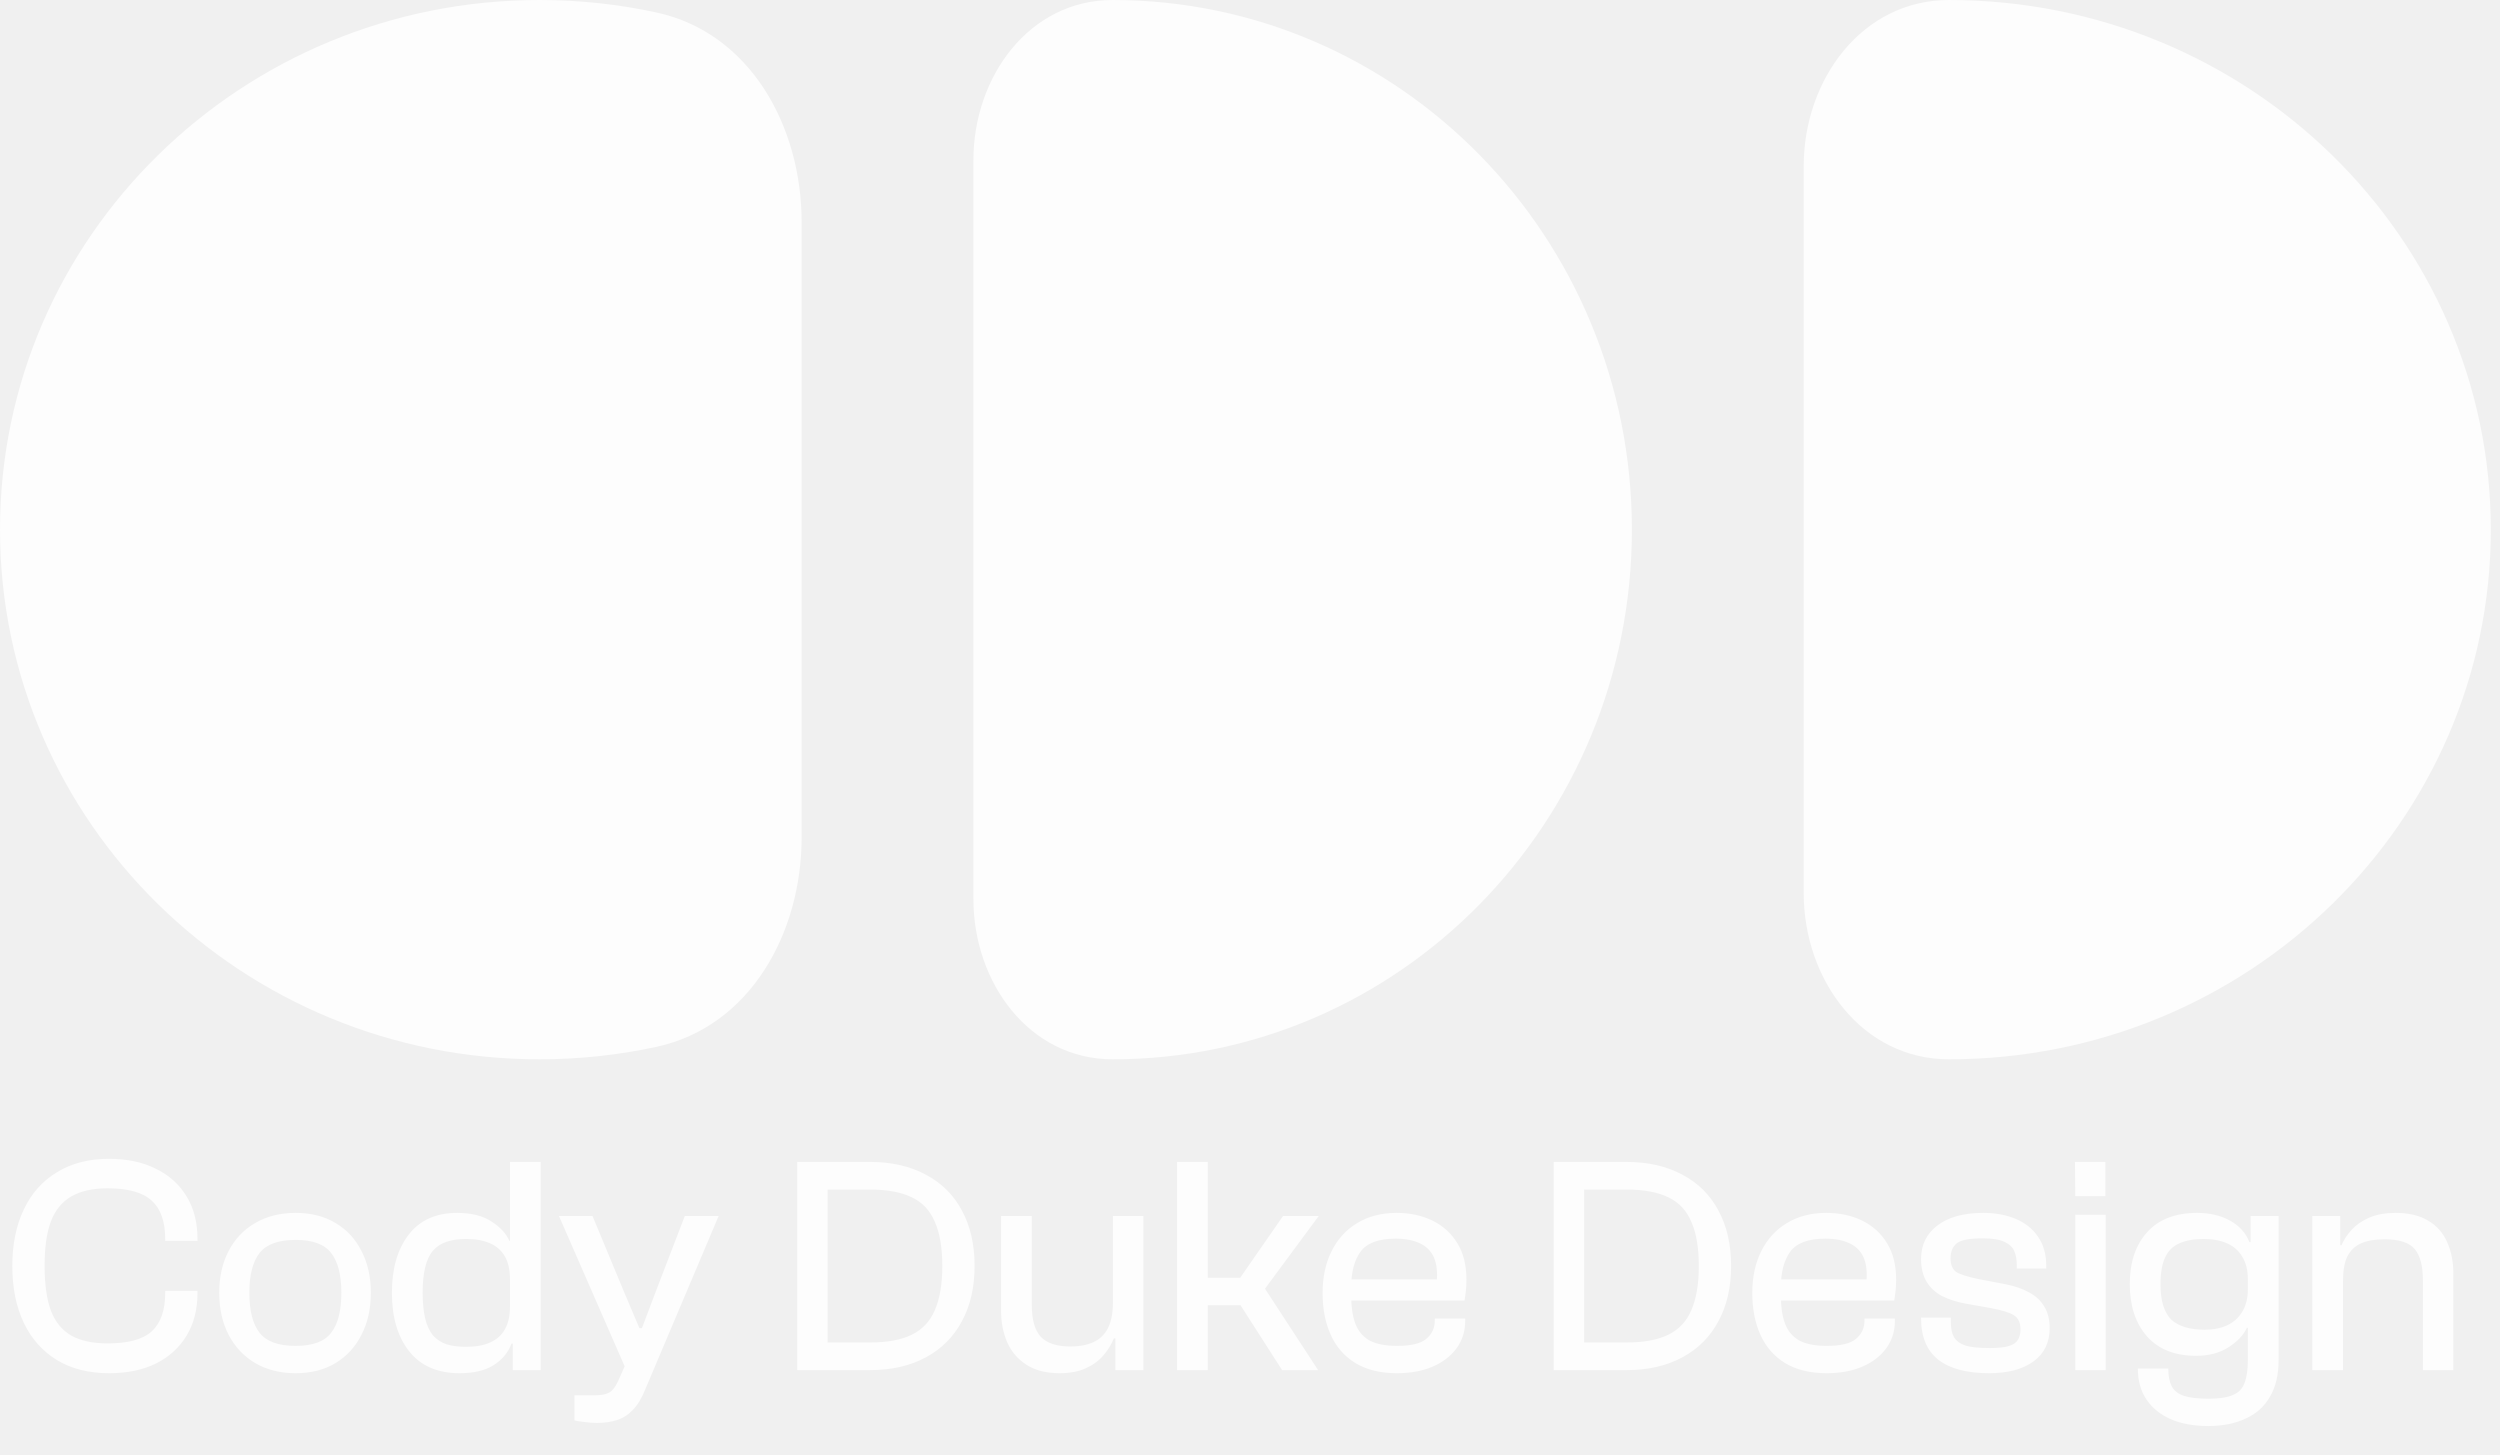
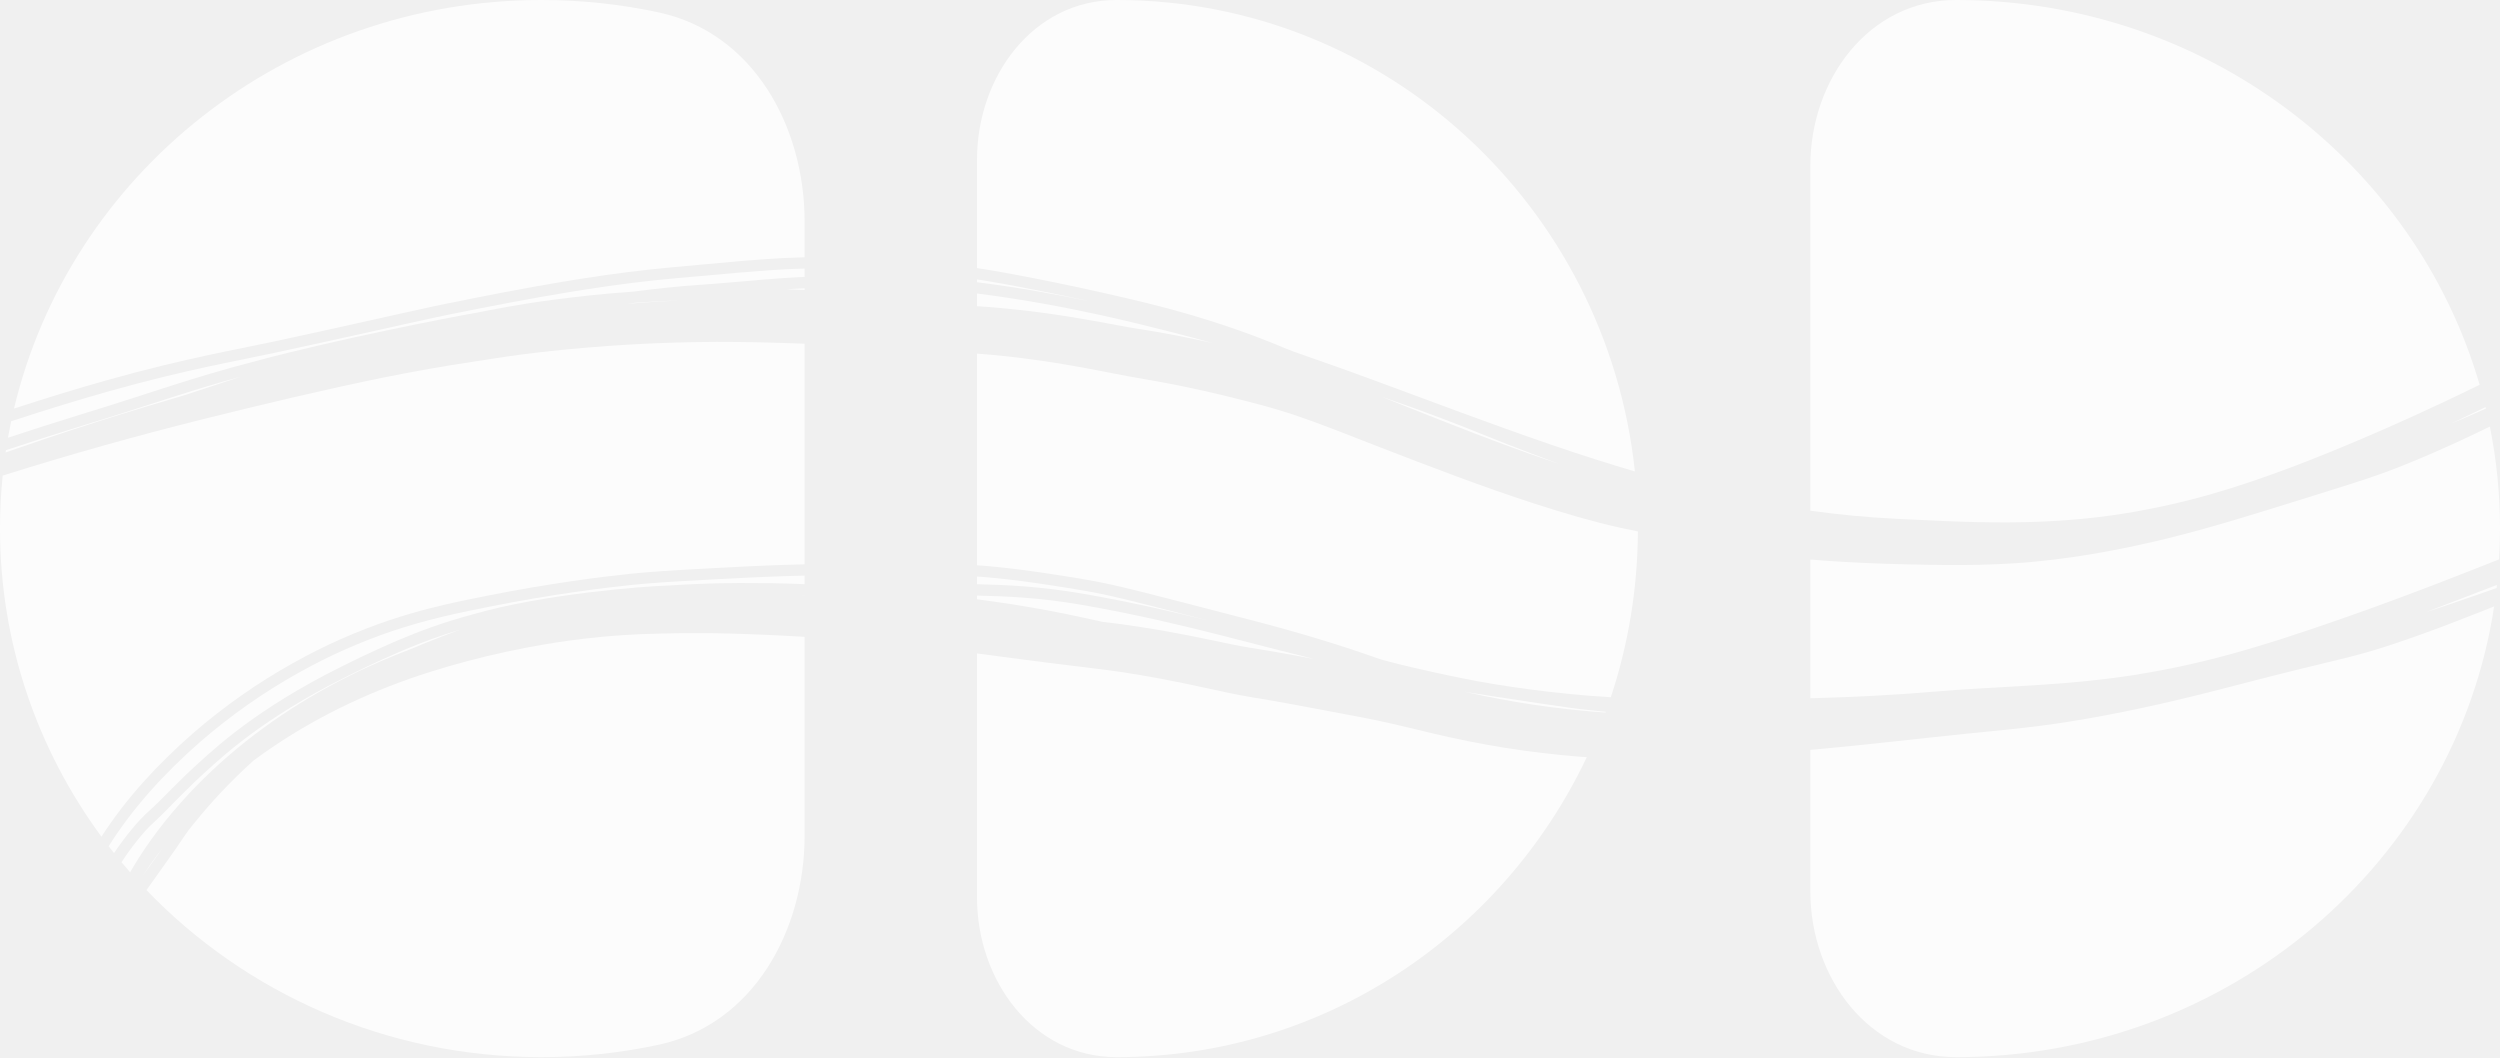
- <svg xmlns="http://www.w3.org/2000/svg" width="177" height="103" viewBox="0 0 177 103" fill="none">
-   <g opacity="0.84">
-     <path d="M38.199 0C17.102 0 0 16.789 0 37.5C0 58.211 17.102 75 38.199 75C41.042 75 43.812 74.695 46.478 74.117C53.111 72.678 56.757 66.064 56.757 59.277V15.723C56.757 8.936 53.11 2.322 46.478 0.883C43.812 0.305 41.042 0 38.199 0Z" fill="white" />
-     <path d="M78.77 0C99.077 0 115.539 16.789 115.539 37.5C115.539 58.211 99.077 75 78.77 75C72.867 75 68.917 69.563 68.917 63.66V11.34C68.917 5.437 72.867 0 78.77 0Z" fill="white" />
-     <path d="M137.983 0C159.172 0 176.35 16.789 176.35 37.5C176.35 58.211 159.172 75 137.983 75C131.843 75 127.701 69.376 127.701 63.237V11.763C127.701 5.624 131.843 0 137.983 0Z" fill="white" />
-     <path d="M7.713 97.224C6.29 97.224 5.065 96.916 4.039 96.3C3.012 95.67 2.227 94.79 1.685 93.66C1.142 92.516 0.871 91.174 0.871 89.634C0.871 88.094 1.142 86.76 1.685 85.63C2.227 84.486 3.012 83.606 4.039 82.99C5.065 82.36 6.29 82.044 7.713 82.044C9.003 82.044 10.111 82.279 11.035 82.748C11.973 83.203 12.699 83.856 13.213 84.706C13.726 85.542 13.983 86.547 13.983 87.72V87.852H11.695V87.72C11.695 86.488 11.379 85.586 10.749 85.014C10.118 84.428 9.077 84.134 7.625 84.134C6.569 84.134 5.711 84.325 5.051 84.706C4.391 85.088 3.907 85.682 3.599 86.488C3.305 87.28 3.159 88.329 3.159 89.634C3.159 90.925 3.305 91.974 3.599 92.78C3.907 93.587 4.391 94.181 5.051 94.562C5.711 94.929 6.569 95.112 7.625 95.112C9.077 95.112 10.118 94.826 10.749 94.254C11.379 93.668 11.695 92.766 11.695 91.548V91.394H13.983V91.548C13.983 92.707 13.726 93.712 13.213 94.562C12.699 95.413 11.973 96.073 11.035 96.542C10.111 96.997 9.003 97.224 7.713 97.224ZM20.933 97.224C19.833 97.224 18.873 96.982 18.051 96.498C17.245 96.014 16.621 95.347 16.181 94.496C15.741 93.646 15.521 92.656 15.521 91.526C15.521 90.412 15.741 89.429 16.181 88.578C16.621 87.728 17.245 87.068 18.051 86.598C18.873 86.114 19.833 85.872 20.933 85.872C22.033 85.872 22.979 86.114 23.771 86.598C24.563 87.068 25.172 87.728 25.597 88.578C26.037 89.429 26.257 90.412 26.257 91.526C26.257 92.656 26.037 93.646 25.597 94.496C25.172 95.347 24.563 96.014 23.771 96.498C22.979 96.982 22.033 97.224 20.933 97.224ZM20.933 95.288C22.136 95.288 22.972 94.98 23.441 94.364C23.925 93.748 24.167 92.802 24.167 91.526C24.167 90.265 23.925 89.326 23.441 88.71C22.972 88.094 22.136 87.786 20.933 87.786C19.716 87.786 18.865 88.094 18.381 88.71C17.897 89.326 17.655 90.265 17.655 91.526C17.655 92.802 17.897 93.748 18.381 94.364C18.865 94.98 19.716 95.288 20.933 95.288ZM32.542 97.224C30.987 97.224 29.799 96.711 28.978 95.684C28.157 94.658 27.746 93.272 27.746 91.526C27.746 89.81 28.142 88.439 28.934 87.412C29.726 86.386 30.87 85.872 32.366 85.872C33.378 85.872 34.192 86.078 34.808 86.488C35.424 86.884 35.842 87.339 36.062 87.852H36.634L36.524 90.58H36.106C36.106 89.92 35.989 89.385 35.754 88.974C35.519 88.549 35.167 88.234 34.698 88.028C34.243 87.823 33.679 87.72 33.004 87.72C32.476 87.72 32.014 87.786 31.618 87.918C31.222 88.05 30.899 88.263 30.65 88.556C30.401 88.85 30.217 89.246 30.1 89.744C29.983 90.228 29.924 90.822 29.924 91.526C29.924 92.23 29.983 92.832 30.1 93.33C30.217 93.829 30.401 94.232 30.65 94.54C30.914 94.834 31.237 95.046 31.618 95.178C32.014 95.296 32.476 95.354 33.004 95.354C33.679 95.354 34.243 95.252 34.698 95.046C35.167 94.841 35.519 94.526 35.754 94.1C35.989 93.675 36.106 93.147 36.106 92.516H36.524L36.634 95.134H36.216C35.967 95.78 35.534 96.293 34.918 96.674C34.317 97.041 33.525 97.224 32.542 97.224ZM38.284 97.004H36.304V94.342L36.106 94.056V82.264H38.284V97.004ZM42.257 100.744C41.964 100.744 41.67 100.722 41.377 100.678C41.084 100.649 40.849 100.612 40.673 100.568V98.786H42.103C42.572 98.786 42.917 98.72 43.137 98.588C43.357 98.471 43.562 98.207 43.753 97.796L44.479 96.168L44.303 96.916L39.573 86.092H41.949L44.237 91.592L45.271 94.034H45.447L46.371 91.592L48.483 86.092H50.881L45.667 98.412C45.418 99.028 45.124 99.505 44.787 99.842C44.464 100.18 44.09 100.414 43.665 100.546C43.254 100.678 42.785 100.744 42.257 100.744ZM61.61 97.004H57.188V95.046H61.61C62.827 95.046 63.81 94.863 64.558 94.496C65.306 94.13 65.849 93.55 66.186 92.758C66.538 91.952 66.714 90.91 66.714 89.634C66.714 88.344 66.538 87.302 66.186 86.51C65.849 85.704 65.306 85.124 64.558 84.772C63.81 84.406 62.827 84.222 61.61 84.222H57.188V82.264H61.61C63.121 82.264 64.433 82.565 65.548 83.166C66.663 83.753 67.513 84.596 68.1 85.696C68.701 86.796 69.002 88.109 69.002 89.634C69.002 91.145 68.701 92.45 68.1 93.55C67.513 94.65 66.663 95.501 65.548 96.102C64.433 96.704 63.121 97.004 61.61 97.004ZM58.596 97.004H56.44V82.264H58.596V97.004ZM75.01 97.224C74.071 97.224 73.294 97.026 72.678 96.63C72.062 96.234 71.607 95.706 71.314 95.046C71.021 94.372 70.874 93.616 70.874 92.78V86.092H73.052V92.406C73.052 93.433 73.265 94.181 73.69 94.65C74.13 95.105 74.834 95.332 75.802 95.332C76.418 95.332 76.953 95.23 77.408 95.024C77.863 94.819 78.207 94.489 78.442 94.034C78.677 93.565 78.794 92.964 78.794 92.23H79.366V94.76H78.86C78.699 95.171 78.457 95.567 78.134 95.948C77.811 96.33 77.393 96.638 76.88 96.872C76.367 97.107 75.743 97.224 75.01 97.224ZM80.95 97.004H78.97V93.66L78.794 93.55V86.092H80.95V97.004ZM93.324 97.004H90.772L87.824 92.406H84.326V90.47H87.802L90.838 86.092H93.368L89.562 91.24L93.324 97.004ZM85.514 97.004H83.336V82.264H85.514V97.004ZM98.897 97.224C97.723 97.224 96.741 96.982 95.949 96.498C95.171 96.014 94.592 95.347 94.211 94.496C93.829 93.646 93.639 92.663 93.639 91.548C93.639 90.419 93.851 89.429 94.277 88.578C94.702 87.728 95.303 87.068 96.081 86.598C96.873 86.114 97.804 85.872 98.875 85.872C99.828 85.872 100.679 86.056 101.427 86.422C102.175 86.789 102.761 87.324 103.187 88.028C103.612 88.718 103.825 89.576 103.825 90.602C103.825 90.881 103.81 91.16 103.781 91.438C103.751 91.702 103.722 91.915 103.693 92.076H94.695V90.58H101.977L101.713 90.822C101.786 90.074 101.72 89.473 101.515 89.018C101.309 88.564 100.979 88.234 100.525 88.028C100.07 87.808 99.498 87.698 98.809 87.698C97.606 87.698 96.777 88.006 96.323 88.622C95.883 89.238 95.663 90.082 95.663 91.152V91.724C95.663 92.502 95.758 93.154 95.949 93.682C96.139 94.21 96.469 94.614 96.939 94.892C97.423 95.156 98.083 95.288 98.919 95.288C99.887 95.288 100.569 95.127 100.965 94.804C101.375 94.467 101.581 94.034 101.581 93.506V93.352H103.737V93.528C103.737 94.262 103.531 94.907 103.121 95.464C102.71 96.022 102.145 96.454 101.427 96.762C100.708 97.07 99.865 97.224 98.897 97.224ZM115.171 97.004H110.749V95.046H115.171C116.388 95.046 117.371 94.863 118.119 94.496C118.867 94.13 119.409 93.55 119.747 92.758C120.099 91.952 120.275 90.91 120.275 89.634C120.275 88.344 120.099 87.302 119.747 86.51C119.409 85.704 118.867 85.124 118.119 84.772C117.371 84.406 116.388 84.222 115.171 84.222H110.749V82.264H115.171C116.681 82.264 117.994 82.565 119.109 83.166C120.223 83.753 121.074 84.596 121.661 85.696C122.262 86.796 122.563 88.109 122.563 89.634C122.563 91.145 122.262 92.45 121.661 93.55C121.074 94.65 120.223 95.501 119.109 96.102C117.994 96.704 116.681 97.004 115.171 97.004ZM112.157 97.004H110.001V82.264H112.157V97.004ZM129.319 97.224C128.145 97.224 127.163 96.982 126.371 96.498C125.593 96.014 125.014 95.347 124.633 94.496C124.251 93.646 124.061 92.663 124.061 91.548C124.061 90.419 124.273 89.429 124.699 88.578C125.124 87.728 125.725 87.068 126.503 86.598C127.295 86.114 128.226 85.872 129.297 85.872C130.25 85.872 131.101 86.056 131.849 86.422C132.597 86.789 133.183 87.324 133.609 88.028C134.034 88.718 134.247 89.576 134.247 90.602C134.247 90.881 134.232 91.16 134.203 91.438C134.173 91.702 134.144 91.915 134.115 92.076H125.117V90.58H132.399L132.135 90.822C132.208 90.074 132.142 89.473 131.937 89.018C131.731 88.564 131.401 88.234 130.947 88.028C130.492 87.808 129.92 87.698 129.231 87.698C128.028 87.698 127.199 88.006 126.745 88.622C126.305 89.238 126.085 90.082 126.085 91.152V91.724C126.085 92.502 126.18 93.154 126.371 93.682C126.561 94.21 126.891 94.614 127.361 94.892C127.845 95.156 128.505 95.288 129.341 95.288C130.309 95.288 130.991 95.127 131.387 94.804C131.797 94.467 132.003 94.034 132.003 93.506V93.352H134.159V93.528C134.159 94.262 133.953 94.907 133.543 95.464C133.132 96.022 132.567 96.454 131.849 96.762C131.13 97.07 130.287 97.224 129.319 97.224ZM140.828 97.224C139.259 97.224 138.063 96.909 137.242 96.278C136.421 95.633 136.01 94.65 136.01 93.33V93.286H138.122V93.638C138.122 94.064 138.195 94.408 138.342 94.672C138.503 94.936 138.775 95.134 139.156 95.266C139.552 95.384 140.124 95.442 140.872 95.442C141.488 95.442 141.95 95.391 142.258 95.288C142.566 95.186 142.771 95.039 142.874 94.848C142.991 94.658 143.05 94.416 143.05 94.122C143.05 93.638 142.889 93.301 142.566 93.11C142.258 92.92 141.701 92.751 140.894 92.604L139.156 92.296C138.525 92.179 137.975 92.003 137.506 91.768C137.037 91.519 136.67 91.182 136.406 90.756C136.142 90.316 136.01 89.774 136.01 89.128C136.01 88.146 136.391 87.361 137.154 86.774C137.931 86.173 139.017 85.872 140.41 85.872C141.275 85.872 142.038 86.012 142.698 86.29C143.373 86.569 143.901 86.987 144.282 87.544C144.678 88.102 144.876 88.798 144.876 89.634V89.81H142.786V89.546C142.786 89.18 142.727 88.857 142.61 88.578C142.493 88.3 142.258 88.08 141.906 87.918C141.569 87.757 141.055 87.676 140.366 87.676C139.442 87.676 138.833 87.794 138.54 88.028C138.247 88.263 138.1 88.615 138.1 89.084C138.1 89.539 138.232 89.862 138.496 90.052C138.775 90.228 139.303 90.397 140.08 90.558L141.928 90.91C142.617 91.042 143.197 91.24 143.666 91.504C144.135 91.754 144.495 92.091 144.744 92.516C144.993 92.927 145.118 93.433 145.118 94.034C145.118 95.046 144.737 95.831 143.974 96.388C143.211 96.946 142.163 97.224 140.828 97.224ZM149.062 84.684H146.928L146.906 82.264H149.062V84.684ZM149.084 97.004H146.928V86.004H149.084V97.004ZM156.331 100.964C155.319 100.964 154.439 100.803 153.691 100.48C152.958 100.158 152.386 99.696 151.975 99.094C151.564 98.493 151.359 97.76 151.359 96.894H153.515C153.515 97.408 153.596 97.826 153.757 98.148C153.933 98.471 154.226 98.698 154.637 98.83C155.048 98.962 155.627 99.028 156.375 99.028C157.123 99.028 157.695 98.94 158.091 98.764C158.487 98.603 158.758 98.324 158.905 97.928C159.066 97.532 159.147 96.99 159.147 96.3V89.018L159.345 88.732V86.092H161.325V96.3C161.325 97.342 161.12 98.207 160.709 98.896C160.313 99.586 159.741 100.099 158.993 100.436C158.245 100.788 157.358 100.964 156.331 100.964ZM155.473 95.992C153.977 95.992 152.818 95.53 151.997 94.606C151.19 93.682 150.787 92.45 150.787 90.91C150.787 89.37 151.198 88.146 152.019 87.236C152.84 86.327 154.021 85.872 155.561 85.872C156.456 85.872 157.233 86.056 157.893 86.422C158.553 86.789 159.008 87.295 159.257 87.94H159.675L159.565 90.558H159.147C159.147 89.928 159.015 89.4 158.751 88.974C158.502 88.549 158.142 88.234 157.673 88.028C157.204 87.823 156.654 87.72 156.023 87.72C155.334 87.72 154.762 87.823 154.307 88.028C153.852 88.219 153.515 88.549 153.295 89.018C153.075 89.488 152.965 90.118 152.965 90.91C152.965 91.526 153.031 92.04 153.163 92.45C153.295 92.861 153.486 93.191 153.735 93.44C153.999 93.675 154.329 93.851 154.725 93.968C155.121 94.086 155.576 94.144 156.089 94.144C156.69 94.144 157.218 94.042 157.673 93.836C158.142 93.616 158.502 93.294 158.751 92.868C159.015 92.443 159.147 91.908 159.147 91.262H159.631V94.012H159.081C158.832 94.54 158.392 95.002 157.761 95.398C157.145 95.794 156.382 95.992 155.473 95.992ZM173.697 97.004H171.541V90.646C171.541 89.634 171.351 88.901 170.969 88.446C170.588 87.977 169.869 87.742 168.813 87.742C168.153 87.742 167.603 87.838 167.163 88.028C166.738 88.219 166.415 88.527 166.195 88.952C165.99 89.378 165.887 89.95 165.887 90.668H165.447L165.293 88.16H165.777C165.939 87.779 166.181 87.412 166.503 87.06C166.826 86.708 167.244 86.422 167.757 86.202C168.271 85.982 168.887 85.872 169.605 85.872C170.544 85.872 171.314 86.056 171.915 86.422C172.517 86.774 172.964 87.28 173.257 87.94C173.551 88.586 173.697 89.326 173.697 90.162V97.004ZM165.887 97.004H163.709V86.092H165.689V89.414L165.887 89.524V97.004Z" fill="white" />
+ <svg xmlns="http://www.w3.org/2000/svg" width="175" height="74" viewBox="0 0 175 74" fill="none">
+   <g opacity="0.8">
+     <path d="M174.589 42.448C171.878 60.3 156.049 74 136.926 74C130.834 74 126.724 68.451 126.724 62.394V52.49C126.853 52.479 126.981 52.469 127.106 52.457C128.017 52.374 128.904 52.288 129.771 52.199C130.641 52.11 131.489 52.02 132.383 51.924C133.261 51.83 134.117 51.735 134.948 51.645C135.81 51.552 136.674 51.46 137.512 51.374C138.346 51.29 139.205 51.207 140.104 51.115C140.292 51.096 140.48 51.076 140.666 51.056C141.38 50.98 142.054 50.905 142.801 50.809C143.618 50.706 144.414 50.587 145.174 50.462C145.929 50.339 146.737 50.195 147.489 50.052C148.245 49.909 148.993 49.758 149.762 49.594C150.254 49.49 150.74 49.383 151.218 49.275L151.221 49.275C151.48 49.216 151.733 49.159 152.004 49.096C152.765 48.919 153.509 48.738 154.232 48.557C154.966 48.374 155.714 48.18 156.429 47.995C156.972 47.854 157.499 47.717 158.042 47.577C158.58 47.438 159.115 47.302 159.636 47.171C160.17 47.037 160.716 46.901 161.246 46.772C161.781 46.641 162.301 46.517 162.862 46.381C163.119 46.319 163.377 46.257 163.636 46.194C163.637 46.193 163.638 46.193 163.639 46.193C163.934 46.121 164.232 46.047 164.533 45.971C165.105 45.824 165.728 45.654 166.312 45.474C167.092 45.235 167.956 44.946 168.728 44.675C169.515 44.4 170.32 44.105 171.082 43.818C171.876 43.518 172.634 43.223 173.407 42.918C173.704 42.801 173.994 42.686 174.287 42.569C174.387 42.529 174.488 42.489 174.589 42.448Z" fill="white" />
+     <path d="M174.291 29.86C174.755 32.17 175 34.557 175 37C175 37.724 174.977 38.443 174.935 39.157C174.537 39.313 174.136 39.471 173.735 39.629C173.734 39.63 173.732 39.63 173.731 39.63C173.451 39.741 173.169 39.852 172.886 39.963C169.559 41.277 166.238 42.503 163.915 43.309C162.465 43.817 161.095 44.281 159.781 44.703C156.417 45.775 153.333 46.627 149.379 47.251C147.151 47.6 145.077 47.786 143.063 47.923C142.768 47.943 142.47 47.963 142.172 47.982C139.9 48.122 137.64 48.224 135.309 48.422C132.313 48.674 129.709 48.791 127.233 48.863C127.062 48.868 126.893 48.872 126.724 48.876V39.168C127.492 39.232 128.255 39.285 129.017 39.33C130.028 39.389 131.012 39.432 131.995 39.464C132.996 39.497 133.947 39.518 134.929 39.534C135.279 39.539 135.633 39.544 135.992 39.548C136.633 39.554 137.274 39.554 137.935 39.546C138.152 39.543 138.368 39.539 138.583 39.535C139.401 39.516 140.235 39.481 141.065 39.427C141.992 39.367 142.915 39.277 143.81 39.167C144.704 39.058 145.592 38.928 146.469 38.781C147.347 38.633 148.219 38.468 149.083 38.288C149.645 38.171 150.2 38.048 150.757 37.919C150.758 37.919 150.759 37.919 150.76 37.918C151.06 37.849 151.359 37.777 151.657 37.704C152.511 37.495 153.357 37.272 154.192 37.041C155.035 36.807 155.851 36.568 156.672 36.322C157.294 36.135 157.888 35.953 158.491 35.768C159.092 35.583 159.696 35.395 160.292 35.21C160.891 35.024 161.489 34.837 162.086 34.651C162.687 34.464 163.284 34.278 163.896 34.084C164.181 33.995 164.468 33.904 164.757 33.811C164.758 33.811 164.76 33.81 164.761 33.81C165.092 33.703 165.427 33.593 165.767 33.479C166.402 33.266 167.082 33.026 167.74 32.77C168.63 32.422 169.547 32.039 170.421 31.656C171.297 31.273 172.168 30.874 173.023 30.469C173.448 30.268 173.87 30.065 174.291 29.86Z" fill="white" />
+     <path d="M174.761 41.158C174.482 41.257 174.204 41.356 173.93 41.452C173.636 41.555 173.345 41.656 173.049 41.76C172.271 42.031 171.523 42.286 170.739 42.547C170.432 42.649 170.134 42.746 169.828 42.844C171.643 42.151 173.307 41.507 174.785 40.942C174.777 41.014 174.769 41.086 174.761 41.158Z" fill="white" />
+     <path d="M136.926 0C154.363 0 169.062 11.391 173.573 26.933C170.393 28.497 167.279 29.896 165.011 30.849C163.384 31.538 161.875 32.147 160.408 32.702C156.656 34.107 153.186 35.214 148.715 35.942C146.208 36.342 143.866 36.507 141.584 36.555C141.254 36.561 140.924 36.565 140.595 36.567C139.049 36.576 137.523 36.534 135.992 36.468C134.936 36.423 133.924 36.373 132.877 36.323C130.645 36.216 128.616 36.013 126.724 35.749V11.606C126.724 5.549 130.834 0 136.926 0Z" fill="white" />
+     <path d="M174.014 28.599C173.542 28.81 173.069 29.018 172.595 29.222C172.258 29.367 171.922 29.509 171.584 29.651C172.418 29.258 173.22 28.871 173.988 28.496C173.997 28.53 174.006 28.565 174.014 28.599Z" fill="white" />
+     <path d="M69.923 45.945C70.479 46.018 71.085 46.098 71.661 46.173C72.238 46.249 72.813 46.323 73.409 46.399C74 46.474 74.574 46.544 75.159 46.615C75.748 46.688 76.322 46.757 76.863 46.824C77.411 46.891 77.929 46.96 78.42 47.033C78.918 47.106 79.38 47.18 79.87 47.263C80.354 47.346 80.834 47.432 81.316 47.523C81.808 47.617 82.293 47.713 82.782 47.813C83.175 47.894 83.591 47.983 84.003 48.072C84.099 48.092 84.195 48.113 84.291 48.134C84.8 48.244 85.326 48.359 85.894 48.478C86.453 48.595 87.088 48.723 87.769 48.834C88.168 48.899 88.554 48.963 88.952 49.032C89.349 49.101 89.747 49.172 90.146 49.244C90.546 49.317 90.949 49.392 91.357 49.468C91.489 49.493 91.627 49.519 91.758 49.544C92.167 49.62 92.572 49.697 92.986 49.775C93.399 49.853 93.81 49.931 94.223 50.009C94.499 50.061 94.777 50.113 95.061 50.166C95.496 50.247 95.836 50.314 96.244 50.399C96.638 50.481 97.031 50.567 97.433 50.659C97.835 50.751 98.244 50.847 98.667 50.949C99.089 51.05 99.531 51.158 99.982 51.265C100.112 51.296 100.244 51.328 100.378 51.359C100.704 51.435 101.038 51.513 101.379 51.589C101.852 51.694 102.355 51.801 102.837 51.896C103.678 52.063 104.53 52.217 105.398 52.355C106.241 52.489 107.121 52.611 107.97 52.712C108.83 52.814 109.706 52.901 110.565 52.967C110.736 52.98 110.905 52.991 111.074 53.003C105.189 65.424 92.666 74 78.167 74C72.309 74 68.39 68.635 68.39 62.811V45.742C68.896 45.808 69.42 45.878 69.923 45.945Z" fill="white" />
+     <path d="M103.019 48.505C103.706 48.618 104.243 48.7 104.603 48.755C106.962 49.118 108.739 49.383 109.896 49.543C110.181 49.582 110.428 49.614 110.632 49.639C111.164 49.703 111.694 49.758 112.171 49.805C112.248 49.813 112.325 49.819 112.402 49.826C112.396 49.843 112.389 49.86 112.383 49.877C111.863 49.842 111.346 49.802 110.816 49.752C110.039 49.68 109.249 49.591 108.468 49.489C107.699 49.387 106.902 49.268 106.133 49.138C105.358 49.006 104.591 48.862 103.808 48.702C103.366 48.611 102.959 48.522 102.52 48.422C102.516 48.421 102.512 48.42 102.508 48.419C102.686 48.45 102.857 48.478 103.019 48.505Z" fill="white" />
+     <path d="M68.39 24.753C68.817 24.785 69.222 24.817 69.639 24.858C70.215 24.913 70.743 24.971 71.289 25.037C71.826 25.102 72.383 25.177 72.936 25.258C73.492 25.339 74.04 25.425 74.591 25.519C75.03 25.593 75.509 25.679 75.975 25.765C76.084 25.785 76.193 25.805 76.301 25.826C76.883 25.935 77.457 26.047 78.1 26.172C78.736 26.295 79.455 26.433 80.201 26.557C80.633 26.628 81.087 26.71 81.527 26.793C81.968 26.875 82.408 26.962 82.847 27.053C83.281 27.142 83.744 27.242 84.192 27.343C84.338 27.375 84.491 27.41 84.636 27.443C85.088 27.547 85.523 27.65 85.983 27.762C86.441 27.875 86.893 27.988 87.344 28.105C87.646 28.183 87.946 28.262 88.253 28.344C88.733 28.473 89.105 28.579 89.548 28.713C89.976 28.843 90.392 28.977 90.829 29.125C91.265 29.273 91.706 29.43 92.157 29.596C92.608 29.762 93.072 29.938 93.556 30.125C93.696 30.179 93.837 30.233 93.978 30.288C94.324 30.423 94.676 30.56 95.032 30.7C95.528 30.893 96.068 31.105 96.571 31.299C97.438 31.635 98.361 31.991 99.252 32.331C100.148 32.673 101.05 33.014 101.951 33.347C102.861 33.684 103.768 34.012 104.684 34.333C105.606 34.657 106.521 34.967 107.458 35.27C108.386 35.57 109.331 35.861 110.286 36.136C110.454 36.183 110.615 36.229 110.771 36.273C111.567 36.495 112.291 36.695 113.47 36.954C113.888 37.038 114.247 37.112 114.653 37.199C114.632 41.256 113.968 45.158 112.757 48.806C108.976 48.589 104.968 48.016 102.404 47.488C101.592 47.325 100.909 47.178 100.316 47.048C99.203 46.802 98.435 46.62 97.866 46.48C96.999 46.265 96.658 46.163 96.333 46.047C94.588 45.43 91.717 44.486 87.976 43.511C84.597 42.635 82.325 42.041 80.573 41.596C80.35 41.54 80.145 41.488 79.942 41.437L79.94 41.437C78.51 41.079 77.38 40.813 76.135 40.595C72.417 39.964 70.21 39.697 68.39 39.569V24.753Z" fill="white" />
+     <path d="M68.399 41.691C70.484 41.741 72.754 41.824 75.766 42.348C79.561 43.013 82.593 43.746 85.196 44.402C86.717 44.786 88.1 45.15 89.388 45.476C90.282 45.702 91.143 45.92 91.976 46.128C91.913 46.116 91.849 46.103 91.785 46.092C91.647 46.065 91.499 46.037 91.361 46.012C90.931 45.931 90.501 45.852 90.063 45.774C89.624 45.694 89.194 45.619 88.753 45.545C88.316 45.471 87.861 45.395 87.433 45.329C87.088 45.275 86.7 45.202 86.23 45.107C85.763 45.012 85.279 44.909 84.764 44.801C84.736 44.796 84.708 44.79 84.681 44.784C84.193 44.682 83.691 44.58 83.191 44.481C82.66 44.377 82.104 44.271 81.569 44.177C81.033 44.082 80.48 43.989 79.929 43.903C79.391 43.819 78.826 43.738 78.293 43.667C77.91 43.616 77.536 43.571 77.18 43.531C76.756 43.437 76.337 43.344 75.895 43.248C74.395 42.926 72.663 42.556 69.611 42.117C69.226 42.062 68.82 42.006 68.39 41.949V41.69C68.393 41.69 68.396 41.691 68.399 41.691Z" fill="white" />
+     <path d="M68.39 40.356C70.131 40.478 72.278 40.734 76.008 41.367C77.161 41.569 78.195 41.811 79.635 42.169C79.837 42.22 80.042 42.272 80.264 42.328C81.443 42.626 82.832 42.986 84.631 43.453C82.174 42.842 79.301 42.172 75.895 41.576C72.831 41.042 70.427 40.942 68.39 40.895V40.356Z" fill="white" />
+     <path d="M78.167 0C96.987 1.27263e-05 112.477 14.448 114.443 33.002C112.752 32.505 110.725 31.867 108.62 31.144C104.354 29.681 99.72 27.925 96.728 26.823C95.831 26.489 95.059 26.208 94.387 25.966C93.146 25.52 92.257 25.213 91.616 24.989C90.638 24.649 90.244 24.503 89.872 24.345C87.897 23.506 84.571 22.262 80.229 21.202C76.308 20.251 73.637 19.723 71.632 19.333C71.38 19.284 71.135 19.238 70.896 19.194L70.894 19.193C69.962 19.022 69.162 18.882 68.39 18.765V11.189C68.39 5.364 72.309 0 78.167 0Z" fill="white" />
+     <path d="M97.293 27.973C98.053 28.238 98.632 28.443 99.037 28.589C101.62 29.52 103.555 30.314 104.783 30.807C105.093 30.931 105.36 31.038 105.581 31.125C106.158 31.35 106.707 31.561 107.234 31.76C107.894 32.011 108.52 32.244 109.122 32.469C108.849 32.379 108.575 32.286 108.304 32.194C107.45 31.902 106.609 31.603 105.756 31.29C104.908 30.98 104.065 30.663 103.215 30.337C102.37 30.013 101.53 29.685 100.682 29.351C99.846 29.022 99.004 28.687 98.149 28.346C97.67 28.155 97.224 27.976 96.738 27.78C96.733 27.779 96.728 27.776 96.724 27.775C96.923 27.844 97.113 27.91 97.293 27.973Z" fill="white" />
+     <path d="M68.39 20.545C71.77 20.98 74.615 21.524 77.1 22.069C78.838 22.452 80.446 22.848 81.919 23.224C82.959 23.489 83.914 23.744 84.882 24.014C84.809 23.998 84.736 23.982 84.663 23.965C84.504 23.93 84.336 23.893 84.175 23.858C83.683 23.751 83.199 23.651 82.7 23.552C82.204 23.454 81.695 23.358 81.193 23.269C80.698 23.183 80.192 23.099 79.695 23.023C79.298 22.962 78.84 22.879 78.309 22.781C77.792 22.686 77.224 22.578 76.633 22.472C76.601 22.467 76.569 22.461 76.537 22.455C75.975 22.355 75.395 22.255 74.826 22.165C74.216 22.068 73.596 21.976 72.962 21.891C72.328 21.806 71.722 21.734 71.094 21.667C70.477 21.601 69.802 21.537 69.204 21.49C68.931 21.469 68.659 21.45 68.39 21.433V20.545Z" fill="white" />
+     <path d="M68.39 19.557C69.057 19.661 69.767 19.785 70.606 19.938C70.843 19.982 71.089 20.028 71.343 20.076C72.674 20.331 74.32 20.66 76.392 21.116C74.077 20.627 71.426 20.144 68.39 19.756V19.557Z" fill="white" />
+     <path d="M49.205 44.318C49.517 44.32 49.833 44.324 50.147 44.329C50.462 44.335 50.771 44.341 51.084 44.349C51.412 44.358 51.732 44.367 52.063 44.378C52.971 44.408 53.814 44.444 54.731 44.49C54.736 44.49 54.741 44.491 54.746 44.491C55.276 44.518 55.802 44.547 56.322 44.578V58.486C56.322 65.183 52.704 71.709 46.122 73.129C43.477 73.699 40.727 74 37.906 74C26.998 74 17.167 69.503 10.252 62.305C10.267 62.285 10.282 62.265 10.297 62.244C11.172 61.002 11.881 60.029 12.322 59.389C12.555 59.056 12.703 58.833 12.844 58.622C12.866 58.589 12.888 58.557 12.909 58.527C13.017 58.366 13.107 58.236 13.221 58.085C14.475 56.512 15.515 55.346 17.078 53.855C17.288 53.657 17.511 53.45 17.75 53.236C18.235 52.876 18.724 52.532 19.225 52.196C20.056 51.639 20.916 51.11 21.791 50.616C22.667 50.122 23.561 49.66 24.473 49.231C25.383 48.802 26.308 48.406 27.252 48.038C28.192 47.672 29.138 47.341 30.116 47.031C30.971 46.76 31.874 46.498 32.751 46.267C33.65 46.029 34.526 45.82 35.437 45.623C36.321 45.431 37.244 45.254 38.134 45.104C38.681 45.012 39.244 44.925 39.783 44.85C40.133 44.802 40.487 44.756 40.843 44.714C41.749 44.606 42.641 44.523 43.551 44.462C44.438 44.403 45.361 44.364 46.256 44.35C46.6 44.344 46.973 44.336 47.303 44.329C47.331 44.328 47.358 44.328 47.386 44.328C47.515 44.325 47.641 44.323 47.763 44.321C47.934 44.319 48.099 44.318 48.264 44.317C48.579 44.315 48.889 44.315 49.205 44.318Z" fill="white" />
+     <path d="M11.391 59.351C11.044 59.846 10.571 60.498 9.995 61.297C10.155 61.049 10.31 60.819 10.477 60.581C10.775 60.154 11.072 59.757 11.391 59.351Z" fill="white" />
+     <path d="M32.215 44.07C31.376 44.375 30.516 44.711 29.686 45.048C29.404 45.162 29.102 45.287 28.811 45.413C28.06 45.696 27.306 46.002 26.568 46.323C25.604 46.743 24.659 47.193 23.731 47.677C22.804 48.161 21.894 48.678 21.004 49.229C20.118 49.778 19.248 50.364 18.41 50.979C17.566 51.596 16.749 52.247 15.967 52.924C15.178 53.608 14.427 54.314 13.702 55.06C13.633 55.13 13.567 55.199 13.502 55.266C13.423 55.35 13.345 55.431 13.264 55.519C13.042 55.755 12.823 55.995 12.614 56.232C12.258 56.634 11.923 57.031 11.585 57.452C11.252 57.867 10.932 58.288 10.624 58.715C10.317 59.142 10.022 59.575 9.736 60.023C9.52 60.362 9.308 60.713 9.109 61.06C8.905 60.828 8.703 60.592 8.505 60.355C9.165 59.341 10.069 58.186 10.733 57.599C11.396 57.002 12.017 56.301 13.581 54.779C15.175 53.298 17.72 50.801 23.085 47.959C24.977 46.981 26.404 46.306 27.924 45.646C28.07 45.583 28.218 45.52 28.367 45.458C29.491 44.988 30.699 44.527 32.215 44.07Z" fill="white" />
+     <path d="M56.322 40.891C55.461 40.856 54.631 40.833 53.959 40.822C50.562 40.776 49.056 40.866 47.763 40.929C47.74 40.93 47.718 40.931 47.695 40.933C47.358 40.951 47.041 40.971 46.715 40.991C45.063 41.039 38.074 41.568 33.091 43.007C30.917 43.594 29.374 44.184 27.962 44.776C27.961 44.776 27.96 44.777 27.959 44.778C27.808 44.841 27.66 44.905 27.511 44.969C25.983 45.637 24.586 46.302 22.73 47.26C17.254 50.161 14.678 52.693 13.072 54.18C11.494 55.714 10.987 56.283 10.464 56.74C9.683 57.415 8.711 58.627 7.983 59.715C7.856 59.556 7.731 59.397 7.607 59.236C9.304 56.543 11.474 54.157 14.028 51.918C15.091 50.994 16.201 50.129 17.345 49.326C19.654 47.702 22.063 46.393 24.093 45.491C26.554 44.397 28.508 43.809 30.102 43.39C30.475 43.293 30.841 43.203 31.179 43.123C32.308 42.858 33.304 42.661 34.267 42.468C38.618 41.596 42.238 41.15 44.303 40.937C44.661 40.901 44.977 40.872 45.242 40.851C46.069 40.784 46.904 40.725 47.763 40.678C49.432 40.586 50.98 40.495 52.593 40.424C52.985 40.406 53.371 40.389 53.749 40.374H53.751C54.636 40.339 55.494 40.311 56.322 40.292V40.891Z" fill="white" />
+     <path d="M48.776 23.946C49.712 23.931 50.648 23.928 51.58 23.939C51.661 23.939 51.743 23.94 51.824 23.941C52.869 23.954 53.897 23.977 54.902 24.01C55.367 24.024 55.844 24.042 56.322 24.061V39.503C55.417 39.523 54.484 39.554 53.53 39.593L53.527 39.594C53.148 39.61 52.762 39.626 52.372 39.644C50.81 39.714 49.351 39.802 47.763 39.89C46.839 39.941 45.952 40.005 45.059 40.078C44.776 40.101 44.446 40.132 44.074 40.17C41.975 40.391 38.452 40.837 34.175 41.687C33.245 41.874 32.304 42.056 31.163 42.319C30.809 42.401 30.434 42.492 30.031 42.596C28.393 43.023 26.362 43.628 23.816 44.756C21.731 45.68 19.245 47.03 16.881 48.694C15.72 49.51 14.598 50.385 13.528 51.313C10.995 53.532 8.832 55.886 7.102 58.567C2.633 52.495 0 45.047 0 37C6.15364e-06 35.748 0.064 34.511 0.188 33.291C0.204 33.286 0.221 33.281 0.237 33.276C1.379 32.917 2.544 32.56 3.697 32.217C4.88 31.864 5.997 31.542 7.183 31.207C8.319 30.888 9.522 30.558 10.667 30.255C11.837 29.945 13.003 29.644 14.176 29.351C15.243 29.084 16.29 28.827 17.358 28.568C18.429 28.309 19.475 28.06 20.544 27.811C21.609 27.563 22.657 27.324 23.722 27.089C24.363 26.948 24.999 26.81 25.639 26.676C26.05 26.59 26.463 26.505 26.873 26.422C27.916 26.212 28.958 26.014 30.006 25.828C31.046 25.645 32.076 25.476 33.134 25.318C33.531 25.259 33.959 25.192 34.335 25.132C34.367 25.127 34.398 25.122 34.429 25.117C34.773 25.063 35.089 25.014 35.407 24.968C35.754 24.917 36.098 24.869 36.45 24.823C36.798 24.777 37.153 24.733 37.51 24.691C37.866 24.648 38.219 24.608 38.58 24.57C38.94 24.531 39.295 24.496 39.663 24.46C40.667 24.363 41.662 24.28 42.675 24.209C42.68 24.209 42.686 24.209 42.691 24.209C43.478 24.153 44.269 24.106 45.058 24.067C45.283 24.056 45.507 24.046 45.732 24.036C46.747 23.992 47.761 23.962 48.776 23.946Z" fill="white" />
+     <path d="M56.322 41.709C56.262 41.707 56.202 41.705 56.142 41.703C56.202 41.701 56.262 41.7 56.322 41.698V41.709Z" fill="white" />
+     <path d="M16.885 26.357C15.893 26.68 14.927 27.005 13.917 27.333C13.574 27.445 13.229 27.559 12.882 27.675C11.998 27.931 11.09 28.2 10.195 28.47C9.055 28.815 7.859 29.186 6.727 29.548C5.55 29.924 4.432 30.291 3.259 30.685C2.302 31.007 1.342 31.337 0.391 31.671C0.399 31.618 0.406 31.566 0.414 31.513C1.998 30.986 3.821 30.398 5.927 29.747C8.285 29.026 10.018 28.457 11.845 27.871C12.02 27.814 12.196 27.758 12.374 27.701C13.704 27.278 15.115 26.841 16.885 26.357Z" fill="white" />
+     <path d="M56.322 19.383C56.051 19.397 55.784 19.411 55.522 19.424C54.801 19.462 54.055 19.52 53.3 19.585C52.986 19.612 52.671 19.64 52.356 19.667C52.101 19.689 51.842 19.712 51.58 19.734C50.738 19.807 49.869 19.88 48.944 19.942C47.547 20.035 45.945 20.202 44.304 20.416C43.206 20.492 42.201 20.582 41.345 20.672C37.432 21.093 35.721 21.442 34.298 21.706C33.928 21.777 33.578 21.846 33.216 21.916C31.361 22.238 23.598 23.748 17.928 25.268C15.46 25.909 13.652 26.47 12.008 26.993C12.007 26.994 12.006 26.994 12.005 26.995C11.827 27.052 11.654 27.107 11.474 27.165C9.665 27.747 7.988 28.298 5.709 28.995C3.758 29.598 2.054 30.146 0.558 30.64C0.627 30.254 0.701 29.869 0.782 29.487C3.245 28.679 5.602 27.957 7.594 27.397C10.51 26.577 12.717 26.065 14.556 25.666C14.976 25.575 15.381 25.49 15.773 25.408C17.065 25.139 18.182 24.919 19.266 24.687C24.189 23.63 28.197 22.709 30.499 22.216C30.897 22.131 31.245 22.058 31.536 21.999C34.251 21.451 37.052 20.907 39.736 20.465C40.176 20.392 40.614 20.322 41.046 20.255L41.048 20.255C43.262 19.911 45.364 19.647 47.254 19.483C48.783 19.349 50.245 19.211 51.58 19.098C52.021 19.061 52.447 19.027 52.855 18.995C53.69 18.929 54.454 18.875 55.14 18.841C55.537 18.826 55.926 18.811 56.322 18.799V19.383Z" fill="white" />
+     <path d="M37.906 0C40.727 0 43.477 0.301 46.122 0.872C52.704 2.291 56.322 8.817 56.322 15.513V18.01C55.823 18.024 55.336 18.042 54.839 18.063C54.029 18.105 53.199 18.166 52.326 18.237C52.081 18.257 51.832 18.278 51.58 18.299C50.178 18.419 48.678 18.567 47.011 18.714C45.072 18.886 42.919 19.161 40.693 19.511L40.691 19.512C40.258 19.58 39.822 19.65 39.385 19.723C36.688 20.172 33.917 20.716 31.241 21.258C30.932 21.32 30.57 21.397 30.159 21.485C27.837 21.985 23.963 22.88 19.177 23.905C18.142 24.127 17.096 24.33 15.808 24.597C15.407 24.68 14.986 24.769 14.54 24.865C12.674 25.268 10.412 25.791 7.437 26.627C5.542 27.159 3.31 27.84 0.982 28.598C4.88 12.211 19.932 2.76659e-05 37.906 0Z" fill="white" />
+     <path d="M47.593 21.028C46.917 21.06 46.241 21.099 45.565 21.144C45.014 21.18 44.463 21.221 43.913 21.265C44.111 21.238 44.309 21.212 44.506 21.187C45.474 21.121 46.519 21.066 47.593 21.028Z" fill="white" />
+     <path d="M56.322 20.295C55.907 20.278 55.479 20.263 55.043 20.249C55.306 20.231 55.569 20.215 55.844 20.203C56.004 20.195 56.163 20.187 56.322 20.179V20.295Z" fill="white" />
  </g>
</svg>
